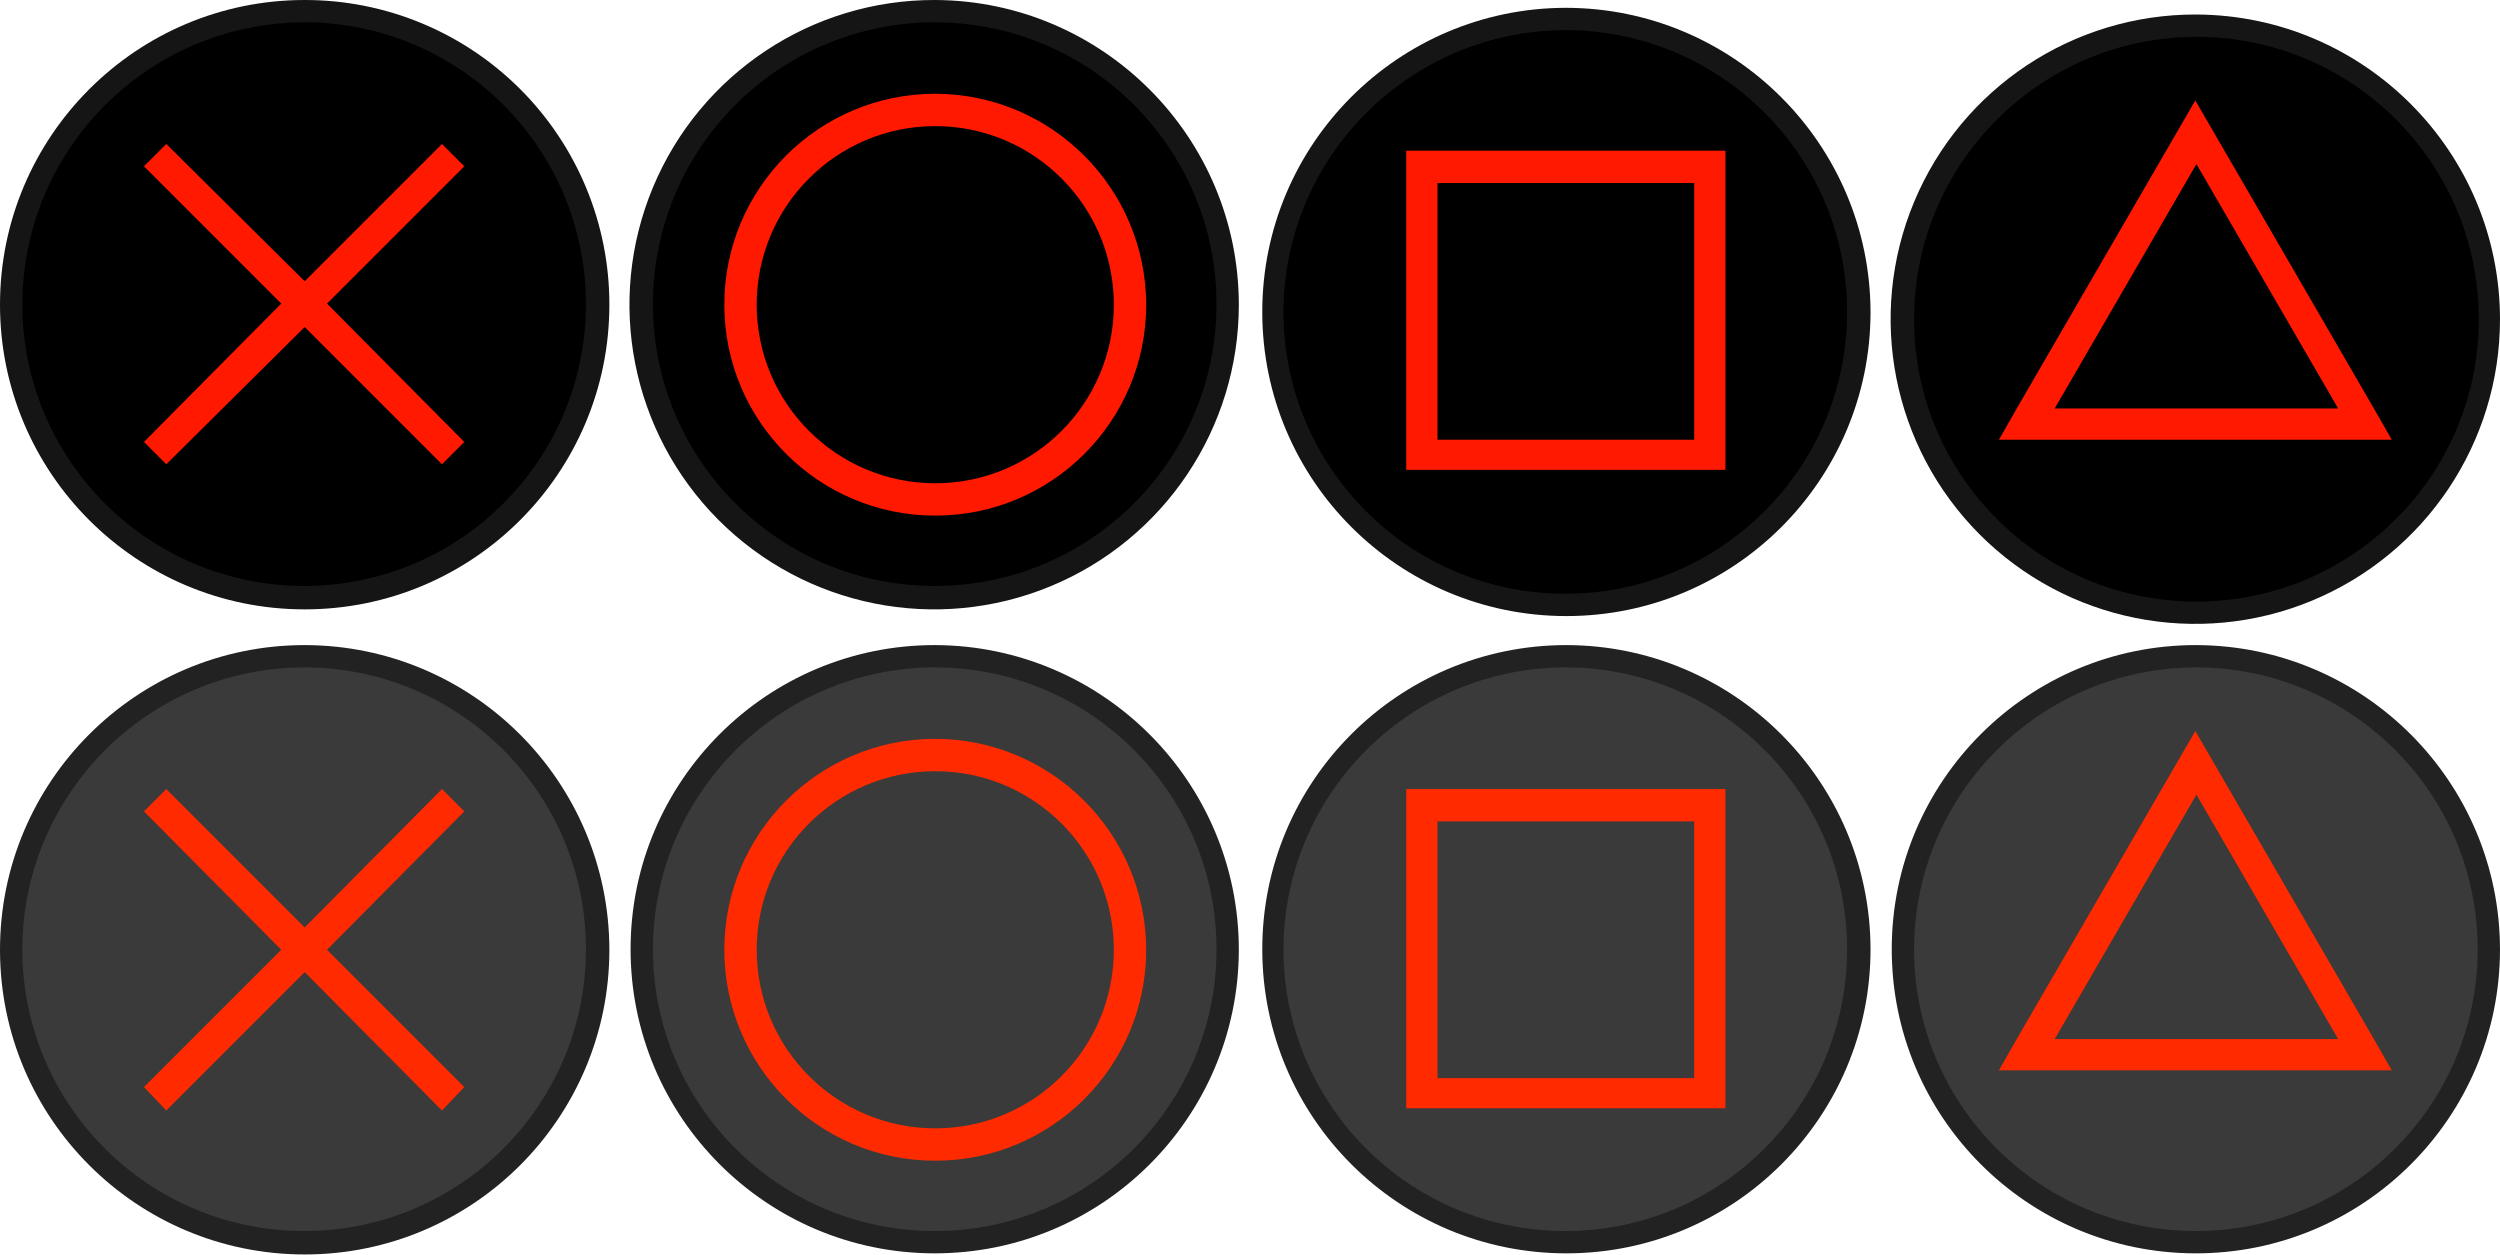
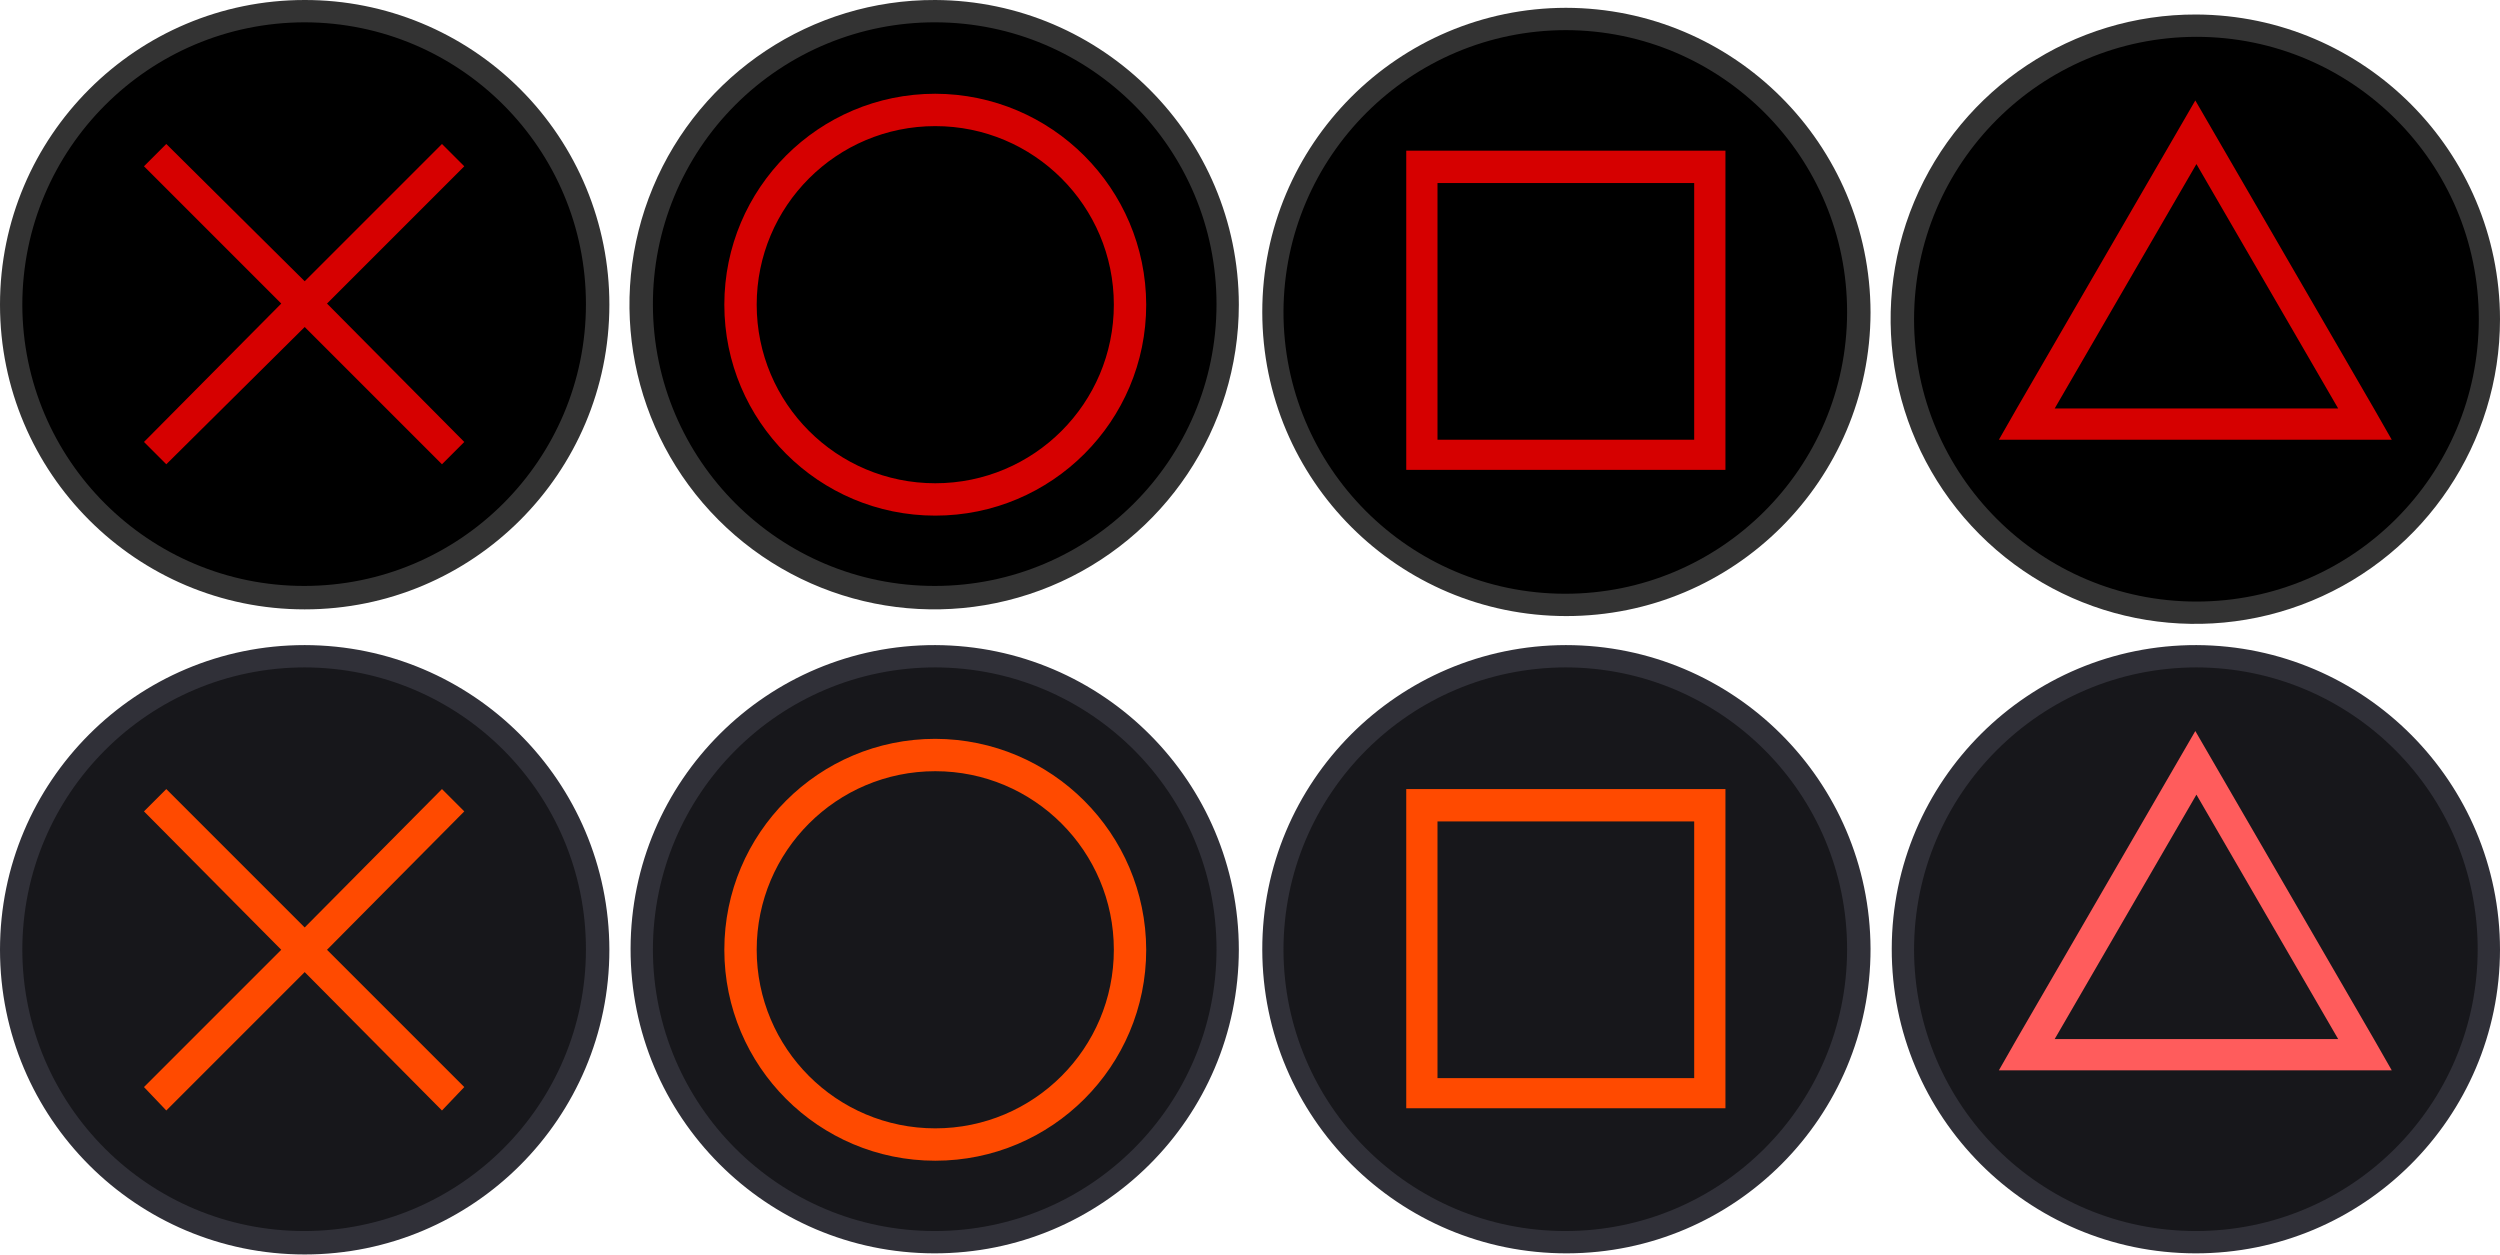
<svg xmlns="http://www.w3.org/2000/svg" id="Layer_1" data-name="Layer 1" width="224" height="112.4" viewBox="0 0 224 112.4" version="1.1">
  <defs id="defs1">
    <style id="style1">
      .cls-1 {
-         fill: #171717;
+         fill: #16161a;
      }

      .cls-2 {
-         fill: #242424;
+         fill: #2b2b31;
      }

      .cls-3 {
-         fill: #ff6a00;
+         fill: #ff2a00;
      }

      .cls-4 {
-         fill: #ff2a00;
+         fill: #ff6a00;
      }

      .cls-5 {
        fill: #ffb000;
      }

      .cls-6 {
        fill: #ff3b00;
      }

      .cls-7 {
-         fill: #090909;
+         fill: #08080a;
      }

      .cls-8 {
-         fill: #0d0d0d;
+         fill: #050506;
      }

      .cls-9 {
        fill: #ff1900;
      }

      .cls-10 {
-         fill: #ff7a00;
+         fill: #ff8a00;
      }

      .cls-11 {
-         fill: #ff2a1a;
+         fill: #ffb000;
      }

      .cls-12 {
-         fill: #ffb000;
+         fill: #ff4a00;
      }
    </style>
  </defs>
  <g id="g12">
    <g id="g3">
      <g id="g2">
-         <path class="cls-1" d="M83.8,111.3A26.25,26.25,0,1,1,110,85.1,26.33,26.33,0,0,1,83.8,111.3Z" id="path1" style="fill:#3a3a3a;fill-opacity:1" />
-         <path class="cls-2" d="M83.8,59.8A25.25,25.25,0,1,1,58.5,85.1,25.31,25.31,0,0,1,83.8,59.8m0-2A27.25,27.25,0,1,0,111,85.1,27.31,27.31,0,0,0,83.8,57.8Z" id="path2" style="fill:#222222;fill-opacity:1" />
+         <path class="cls-1" d="M83.8,111.3A26.25,26.25,0,1,1,110,85.1,26.33,26.33,0,0,1,83.8,111.3Z" id="path1" style="fill:#17171b;fill-opacity:1" />
+         <path class="cls-2" d="M83.8,59.8A25.25,25.25,0,1,1,58.5,85.1,25.31,25.31,0,0,1,83.8,59.8m0-2A27.25,27.25,0,1,0,111,85.1,27.31,27.31,0,0,0,83.8,57.8Z" id="path2" style="fill:#303038;fill-opacity:1" />
      </g>
-       <path class="cls-3" d="M83.8,66.2a18.9,18.9,0,1,0,18.9,18.9A18.95,18.95,0,0,0,83.8,66.2Zm0,34.9a16,16,0,1,1,16-16A16,16,0,0,1,83.8,101.1Z" id="path3" style="fill:#ff2a00;fill-opacity:1" />
+       <path class="cls-3" d="M83.8,66.2a18.9,18.9,0,1,0,18.9,18.9A18.95,18.95,0,0,0,83.8,66.2Zm0,34.9a16,16,0,1,1,16-16A16,16,0,0,1,83.8,101.1Z" id="path3" style="fill:#ff4a00;fill-opacity:1" />
    </g>
    <g id="g6">
      <g id="g5">
-         <path class="cls-1" d="M27.2,111.3A26.2,26.2,0,1,1,53.6,85.1,26.23,26.23,0,0,1,27.2,111.3Z" id="path4" style="fill:#3a3a3a;fill-opacity:1" />
-         <path class="cls-2" d="M27.3,59.8A25.25,25.25,0,1,1,2,85.1,25.31,25.31,0,0,1,27.3,59.8m0-2A27.3,27.3,0,1,0,54.6,85.1,27.34,27.34,0,0,0,27.3,57.8Z" id="path5" style="fill:#222222;fill-opacity:1" />
+         <path class="cls-1" d="M27.2,111.3A26.2,26.2,0,1,1,53.6,85.1,26.23,26.23,0,0,1,27.2,111.3Z" id="path4" style="fill:#17171b;fill-opacity:1" />
+         <path class="cls-2" d="M27.3,59.8A25.25,25.25,0,1,1,2,85.1,25.31,25.31,0,0,1,27.3,59.8m0-2A27.3,27.3,0,1,0,54.6,85.1,27.34,27.34,0,0,0,27.3,57.8Z" id="path5" style="fill:#303038;fill-opacity:1" />
      </g>
-       <polygon class="cls-4" points="41.6 72.7 39.6 70.7 27.3 83.1 14.9 70.7 12.9 72.7 25.2 85.1 12.9 97.4 14.9 99.5 27.3 87.1 39.6 99.5 41.6 97.4 29.3 85.1 41.6 72.7" id="polygon5" style="fill:#ff2a00;fill-opacity:1" />
+       <polygon class="cls-4" points="41.6 72.7 39.6 70.7 27.3 83.1 14.9 70.7 12.9 72.7 25.2 85.1 12.9 97.4 14.9 99.5 27.3 87.1 39.6 99.5 41.6 97.4 29.3 85.1 41.6 72.7" id="polygon5" style="fill:#ff4a00;fill-opacity:1" />
    </g>
    <g id="g8">
      <g id="g7">
-         <path class="cls-1" d="M140.3,111.3A26.25,26.25,0,1,1,166.6,85,26.25,26.25,0,0,1,140.3,111.3Z" id="path6" style="fill:#3a3a3a;fill-opacity:1" />
-         <path class="cls-2" d="M140.3,59.8A25.25,25.25,0,1,1,115,85.1a25.31,25.31,0,0,1,25.3-25.3m0-2A27.25,27.25,0,1,0,167.6,85a27.31,27.31,0,0,0-27.3-27.2Z" id="path7" style="fill:#222222;fill-opacity:1" />
+         <path class="cls-1" d="M140.3,111.3A26.25,26.25,0,1,1,166.6,85,26.25,26.25,0,0,1,140.3,111.3Z" id="path6" style="fill:#17171b;fill-opacity:1" />
+         <path class="cls-2" d="M140.3,59.8A25.25,25.25,0,1,1,115,85.1a25.31,25.31,0,0,1,25.3-25.3m0-2A27.25,27.25,0,1,0,167.6,85a27.31,27.31,0,0,0-27.3-27.2Z" id="path7" style="fill:#303038;fill-opacity:1" />
      </g>
-       <path class="cls-5" d="M151.8,70.7H126V99.3h28.6V70.7Zm0,25.9h-23v-23h23Z" id="path8" style="fill:#ff2a00;fill-opacity:1" />
+       <path class="cls-5" d="M151.8,70.7H126V99.3h28.6V70.7Zm0,25.9h-23v-23h23Z" id="path8" style="fill:#ff4a00;fill-opacity:1" />
    </g>
    <g id="g11">
      <g id="g10">
-         <path class="cls-1" d="M196.7,111.3A26.25,26.25,0,1,1,223,85.1,26.33,26.33,0,0,1,196.7,111.3Z" id="path9" style="fill:#3a3a3a;fill-opacity:1" />
-         <path class="cls-2" d="M196.8,59.8a25.25,25.25,0,1,1-25.3,25.3,25.31,25.31,0,0,1,25.3-25.3m0-2A27.25,27.25,0,1,0,224,85.1a27.31,27.31,0,0,0-27.2-27.3Z" id="path10" style="fill:#222222;fill-opacity:1" />
+         <path class="cls-1" d="M196.7,111.3A26.25,26.25,0,1,1,223,85.1,26.33,26.33,0,0,1,196.7,111.3Z" id="path9" style="fill:#17171b;fill-opacity:1" />
+         <path class="cls-2" d="M196.8,59.8a25.25,25.25,0,1,1-25.3,25.3,25.31,25.31,0,0,1,25.3-25.3m0-2A27.25,27.25,0,1,0,224,85.1a27.31,27.31,0,0,0-27.2-27.3Z" id="path10" style="fill:#303038;fill-opacity:1" />
      </g>
-       <path class="cls-6" d="M212.7,93.1l-16-27.6-16,27.6-1.6,2.8h35.2Zm-15.9,0H184.1l12.7-21.9,12.7,21.9Z" id="path11" style="fill:#ff2a00;fill-opacity:1" />
+       <path class="cls-6" d="M212.7,93.1l-16-27.6-16,27.6-1.6,2.8h35.2Zm-15.9,0H184.1l12.7-21.9,12.7,21.9Z" id="path11" style="fill:#ff5c5c;fill-opacity:1" />
    </g>
  </g>
  <g id="g23">
    <g id="g14">
      <g id="g13">
        <path class="cls-7" d="M83.8,53.5A26.25,26.25,0,1,1,110,27.2,26.33,26.33,0,0,1,83.8,53.5Z" id="path12" style="fill:#000000;fill-opacity:1" />
-         <path class="cls-8" d="M83.8,2A25.25,25.25,0,1,1,58.5,27.3,25.24,25.24,0,0,1,83.8,2m0-2A27.3,27.3,0,1,0,111,27.3,27.34,27.34,0,0,0,83.8,0Z" id="path13" style="fill:#151515;fill-opacity:1" />
+         <path class="cls-8" d="M83.8,2A25.25,25.25,0,1,1,58.5,27.3,25.24,25.24,0,0,1,83.8,2m0-2A27.3,27.3,0,1,0,111,27.3,27.34,27.34,0,0,0,83.8,0Z" id="path13" style="fill:#333333;fill-opacity:1" />
      </g>
-       <path class="cls-9" d="M83.8,8.4a18.9,18.9,0,1,0,18.9,18.9A18.95,18.95,0,0,0,83.8,8.4Zm0,34.9a16,16,0,1,1,16-16A16,16,0,0,1,83.8,43.3Z" id="path14" style="fill:#ff1900;fill-opacity:1" />
+       <path class="cls-9" d="M83.8,8.4a18.9,18.9,0,1,0,18.9,18.9A18.95,18.95,0,0,0,83.8,8.4Zm0,34.9a16,16,0,1,1,16-16A16,16,0,0,1,83.8,43.3Z" id="path14" style="fill:#d60000;fill-opacity:1" />
    </g>
    <g id="g17">
      <g id="g16">
        <path class="cls-7" d="M27.2,53.5A26.25,26.25,0,1,1,53.5,27.3,26.29,26.29,0,0,1,27.2,53.5Z" id="path15" style="fill:#000000;fill-opacity:1" />
-         <path class="cls-8" d="M27.3,2A25.25,25.25,0,1,1,2,27.3,25.33,25.33,0,0,1,27.3,2m0-2A27.3,27.3,0,1,0,54.6,27.3,27.27,27.27,0,0,0,27.3,0Z" id="path16" style="fill:#151515;fill-opacity:1" />
+         <path class="cls-8" d="M27.3,2A25.25,25.25,0,1,1,2,27.3,25.33,25.33,0,0,1,27.3,2m0-2A27.3,27.3,0,1,0,54.6,27.3,27.27,27.27,0,0,0,27.3,0Z" id="path16" style="fill:#333333;fill-opacity:1" />
      </g>
-       <polygon class="cls-10" points="41.6 14.9 39.6 12.9 27.3 25.2 14.9 12.9 12.9 14.9 25.2 27.2 12.9 39.6 14.9 41.6 27.3 29.3 39.6 41.6 41.6 39.6 29.3 27.2 41.6 14.9" id="polygon16" style="fill:#ff1900;fill-opacity:1" />
+       <polygon class="cls-10" points="41.6 14.9 39.6 12.9 27.3 25.2 14.9 12.9 12.9 14.9 25.2 27.2 12.9 39.6 14.9 41.6 27.3 29.3 39.6 41.6 41.6 39.6 29.3 27.2 41.6 14.9" id="polygon16" style="fill:#d60000;fill-opacity:1" />
    </g>
    <g id="g19">
      <g id="g18">
        <path class="cls-7" d="M140.3,54.2A26.25,26.25,0,1,1,166.6,28,26.23,26.23,0,0,1,140.3,54.2Z" id="path17" style="fill:#000000;fill-opacity:1" />
-         <path class="cls-8" d="M140.3,2.7A25.25,25.25,0,1,1,115,27.9,25.33,25.33,0,0,1,140.3,2.7m0-2A27.25,27.25,0,1,0,167.6,28,27.34,27.34,0,0,0,140.3.7Z" id="path18" style="fill:#151515;fill-opacity:1" />
+         <path class="cls-8" d="M140.3,2.7A25.25,25.25,0,1,1,115,27.9,25.33,25.33,0,0,1,140.3,2.7m0-2A27.25,27.25,0,1,0,167.6,28,27.34,27.34,0,0,0,140.3.7Z" id="path18" style="fill:#333333;fill-opacity:1" />
      </g>
-       <path class="cls-11" d="M151.8,13.5H126V42.1h28.6V13.5Zm0,25.9h-23v-23h23Z" id="path19" style="fill:#ff1900;fill-opacity:1" />
+       <path class="cls-11" d="M151.8,13.5H126V42.1h28.6V13.5Zm0,25.9h-23v-23h23Z" id="path19" style="fill:#d60000;fill-opacity:1" />
    </g>
    <g id="g22">
      <g id="g21">
        <path class="cls-7" d="M196.7,54.8A26.3,26.3,0,1,1,223,28.6,26.33,26.33,0,0,1,196.7,54.8Z" id="path20" style="fill:#000000;fill-opacity:1" />
-         <path class="cls-8" d="M196.8,3.3a25.3,25.3,0,1,1-25.3,25.3A25.33,25.33,0,0,1,196.8,3.3m0-2A27.3,27.3,0,1,0,224,28.6,27.34,27.34,0,0,0,196.8,1.3Z" id="path21" style="fill:#151515;fill-opacity:1" />
+         <path class="cls-8" d="M196.8,3.3a25.3,25.3,0,1,1-25.3,25.3A25.33,25.33,0,0,1,196.8,3.3m0-2A27.3,27.3,0,1,0,224,28.6,27.34,27.34,0,0,0,196.8,1.3Z" id="path21" style="fill:#333333;fill-opacity:1" />
      </g>
-       <path class="cls-12" d="M212.7,36.6,196.7,9l-16,27.6-1.6,2.8h35.2Zm-15.9,0H184.1l12.7-21.9,12.7,21.9Z" id="path22" style="fill:#ff1900;fill-opacity:1" />
+       <path class="cls-12" d="M212.7,36.6,196.7,9l-16,27.6-1.6,2.8h35.2Zm-15.9,0H184.1l12.7-21.9,12.7,21.9Z" id="path22" style="fill:#d60000;fill-opacity:1" />
    </g>
  </g>
</svg>
